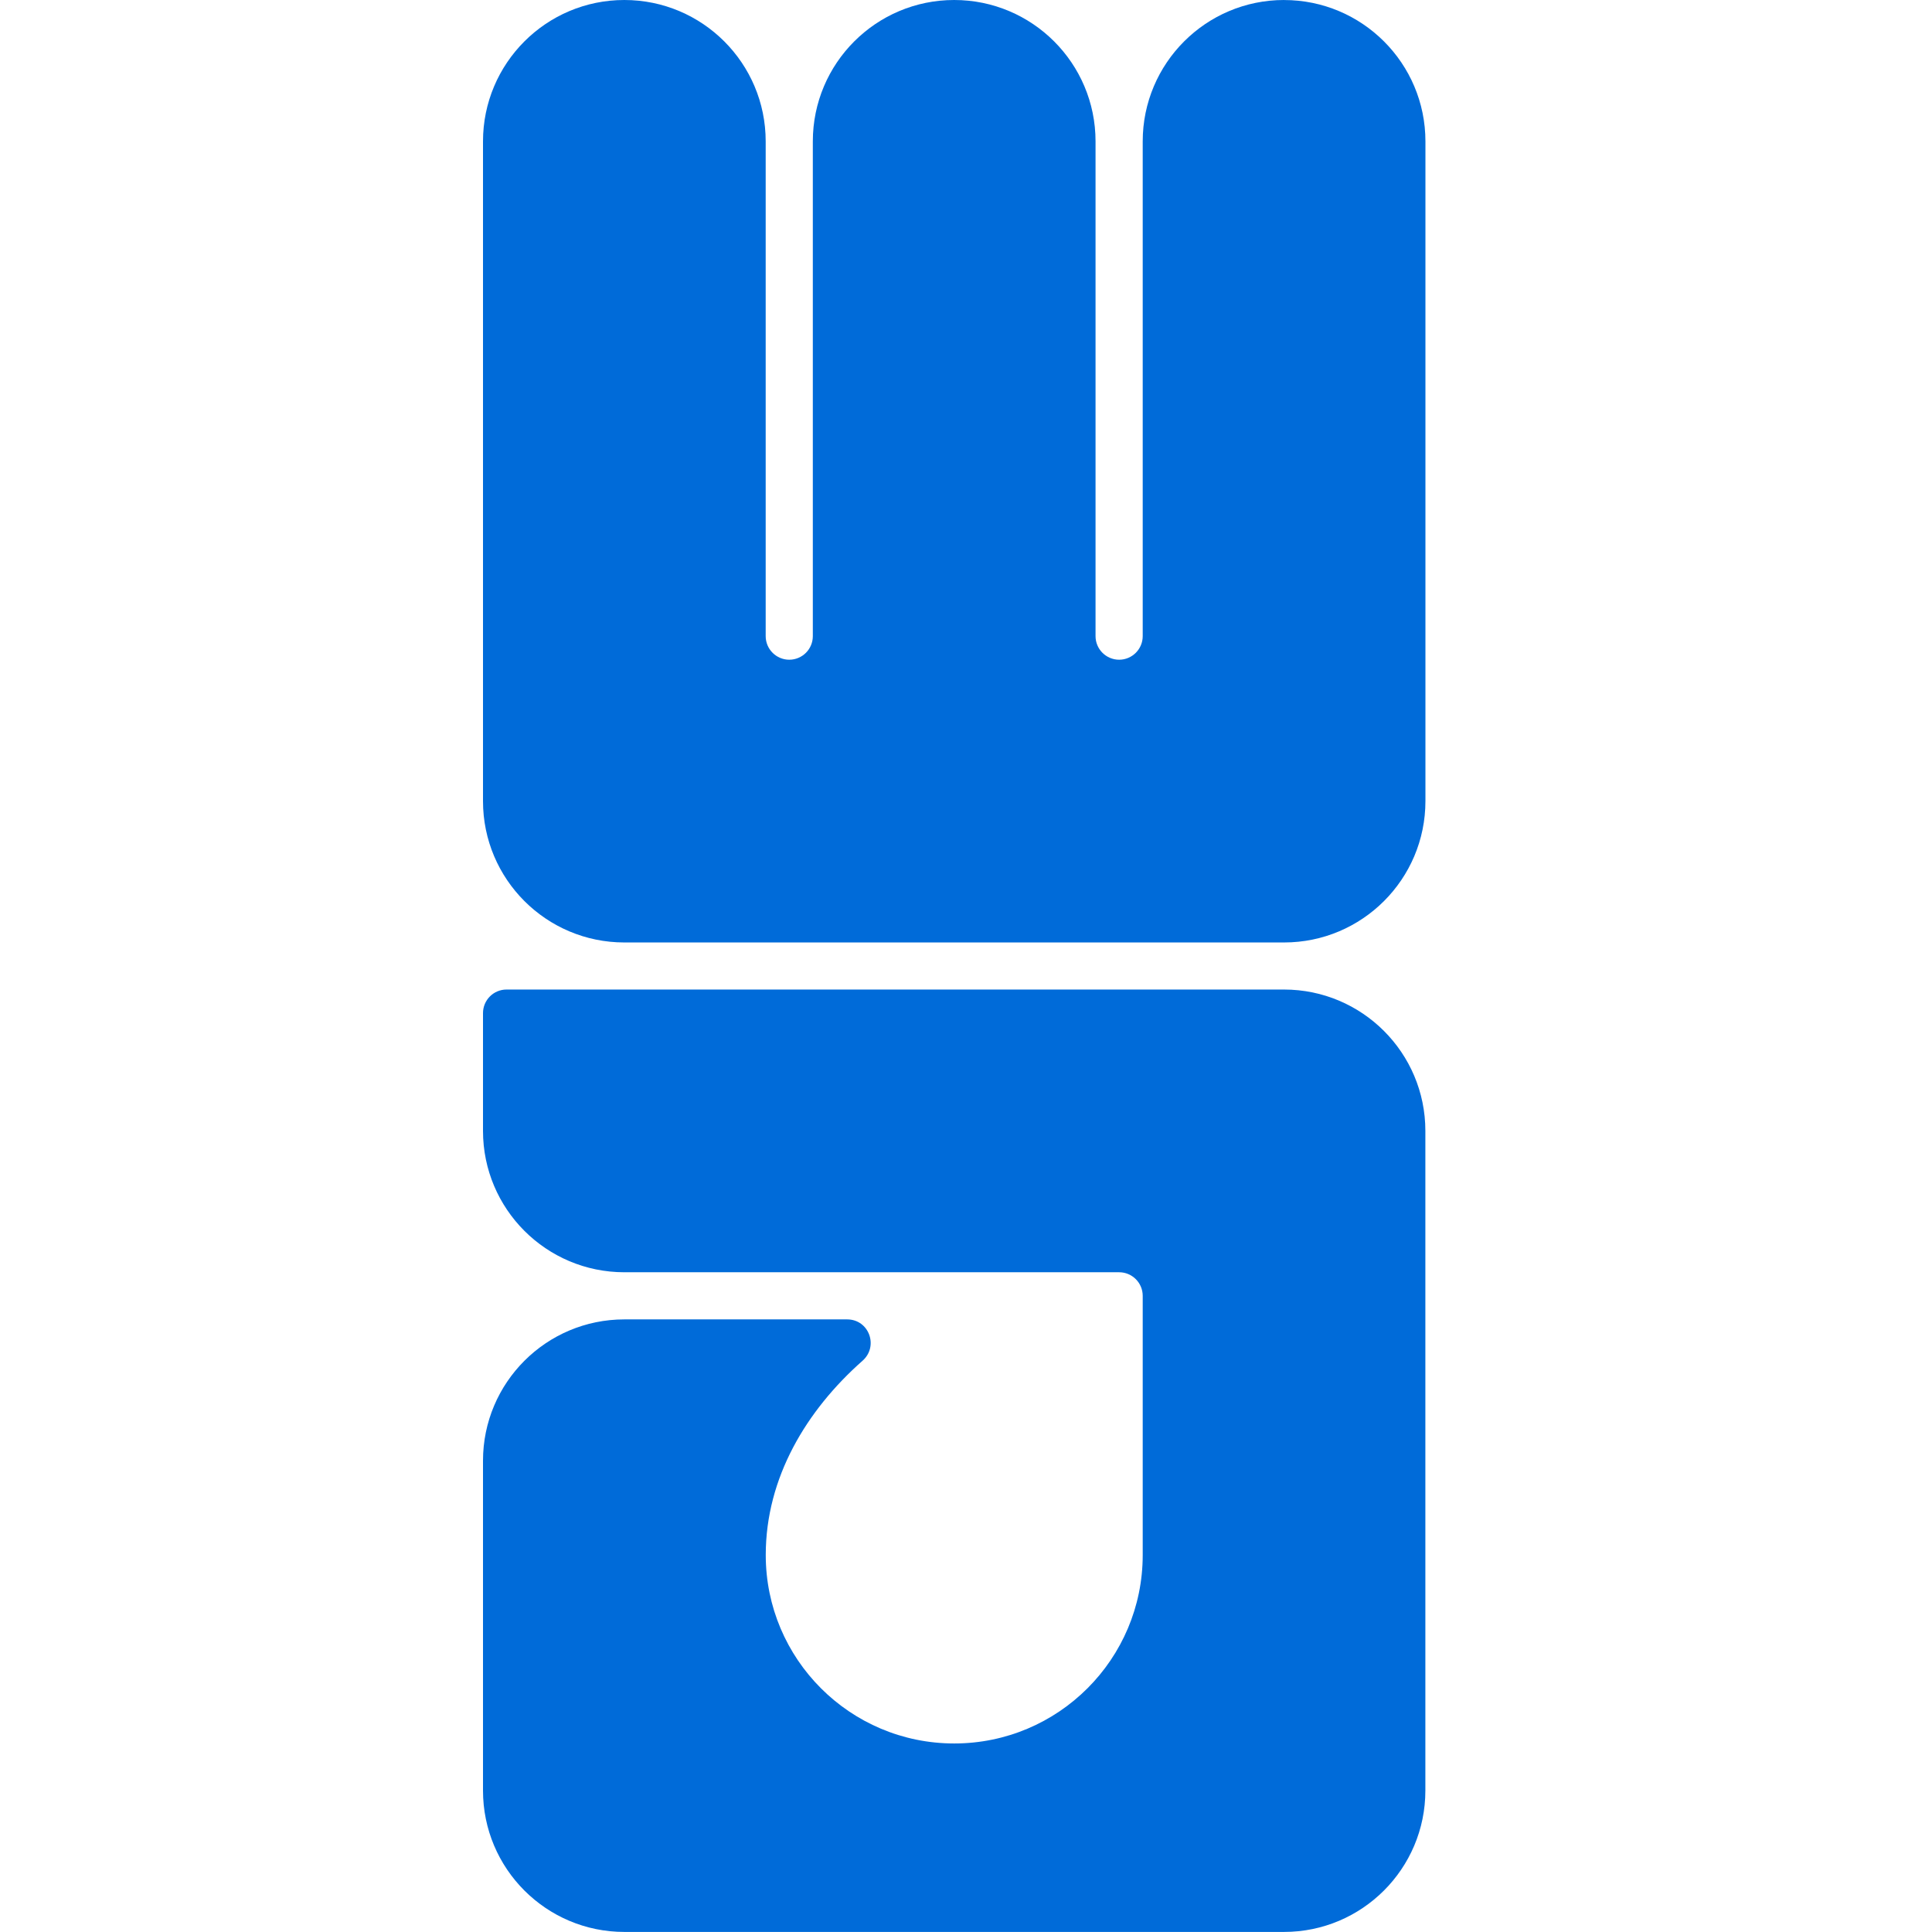
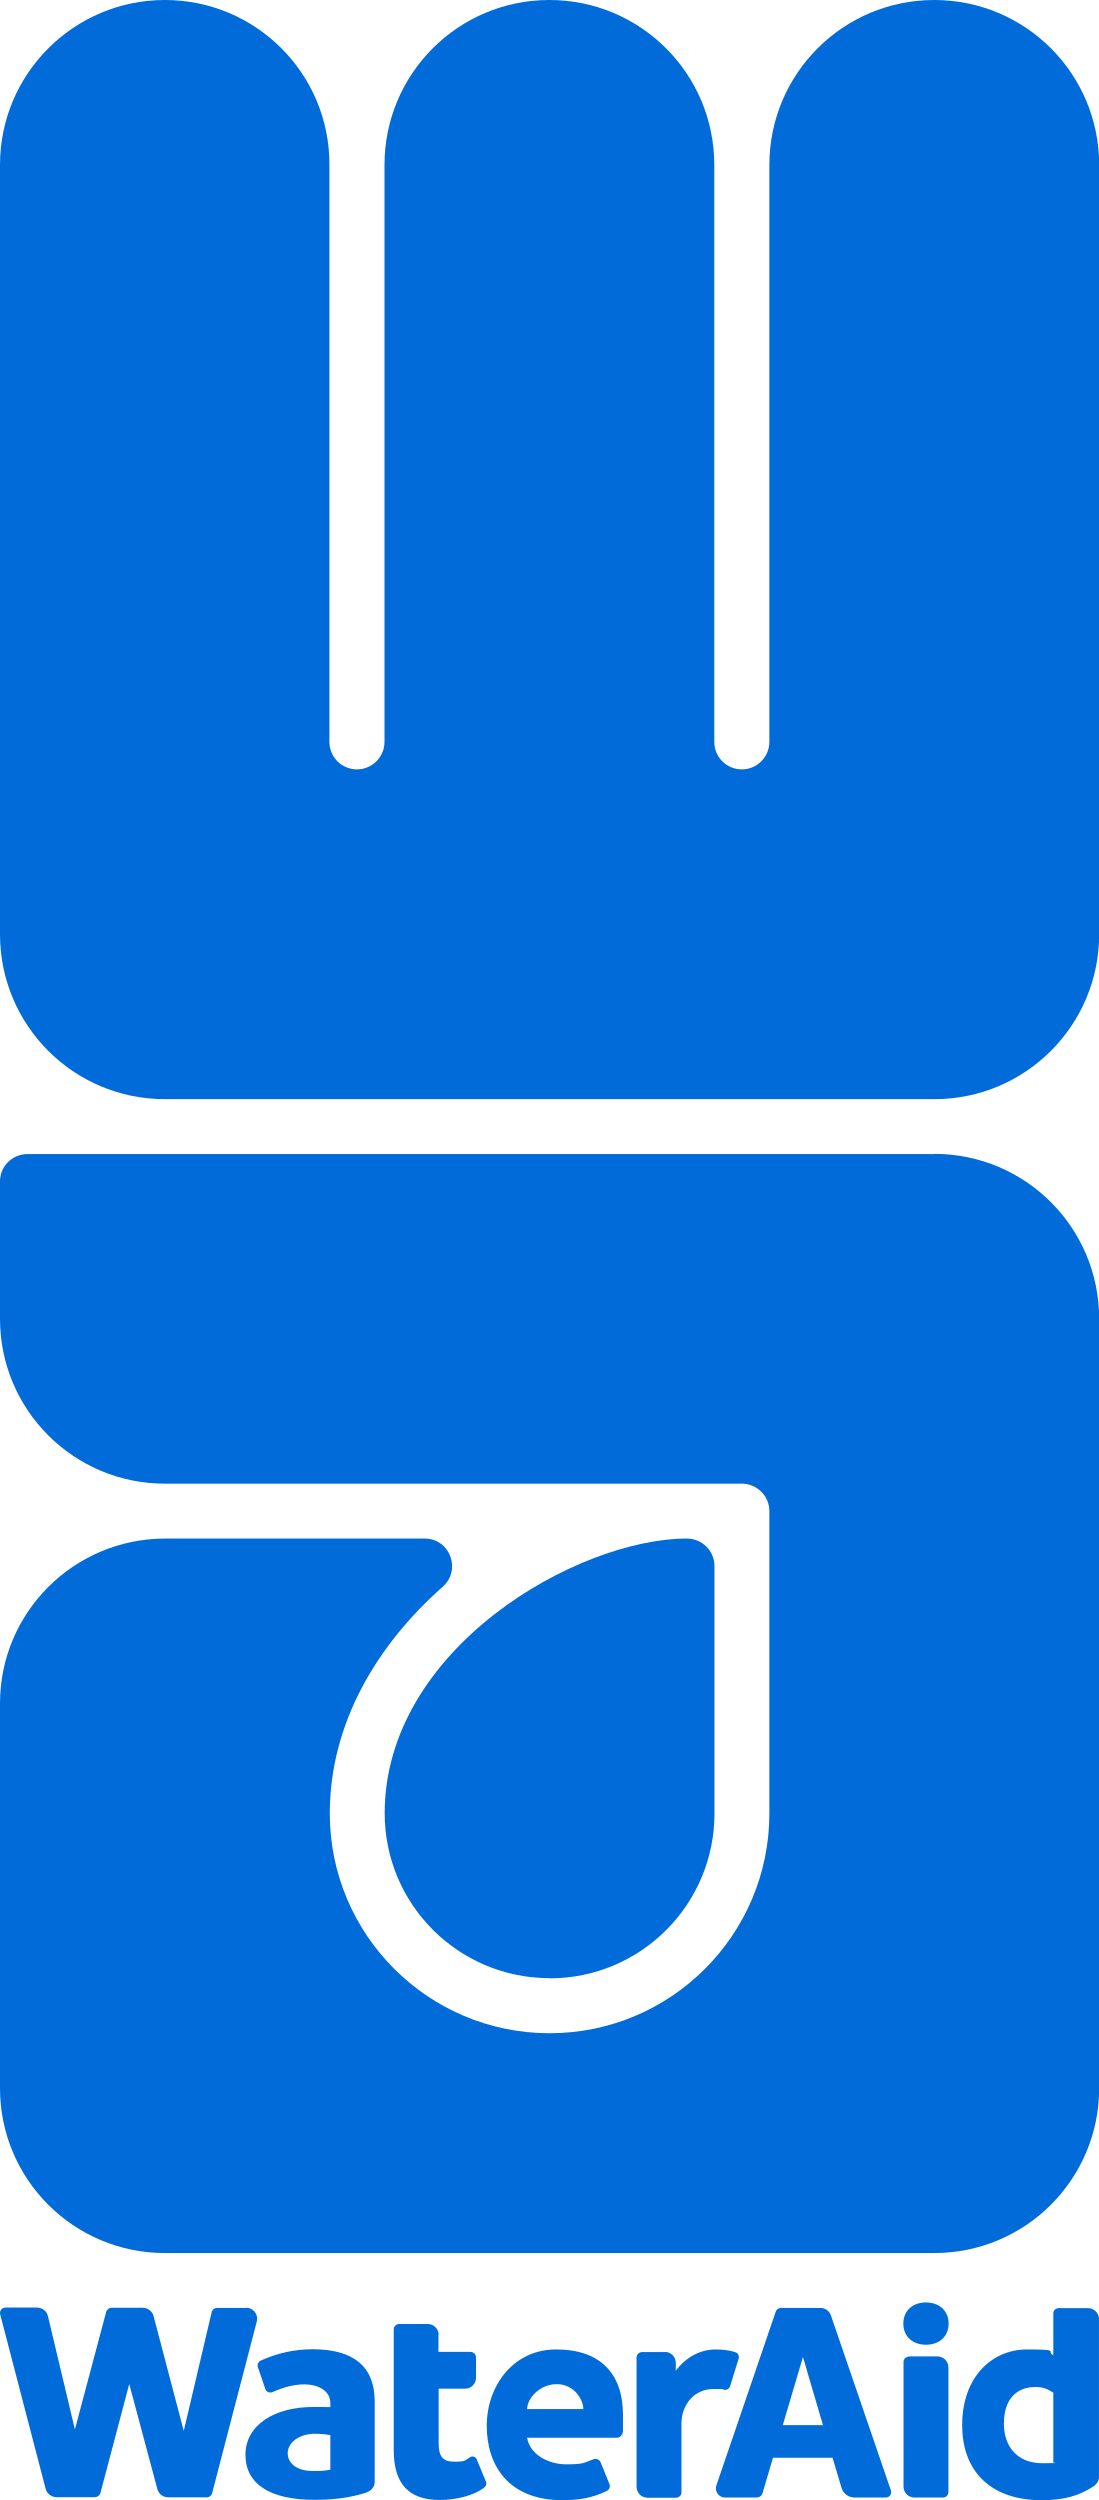
- <svg xmlns="http://www.w3.org/2000/svg" width="60" height="60" viewBox="0 0 60 60" fill="none">
-   <path d="M39.878 0C37.453 0 35.488 1.966 35.488 4.39V19.756C35.488 20.159 35.16 20.488 34.756 20.488C34.351 20.488 34.023 20.159 34.023 19.756V4.39C34.023 1.966 32.058 0 29.633 0C27.209 0 25.243 1.966 25.243 4.39V19.756C25.243 20.159 24.916 20.488 24.511 20.488C24.107 20.488 23.779 20.159 23.779 19.756V4.39C23.779 1.966 21.814 0 19.389 0C16.965 0 15 1.966 15 4.391V24.879C15 27.303 16.965 29.269 19.39 29.269H39.878C42.302 29.269 44.268 27.303 44.268 24.879V4.391C44.268 1.967 42.302 0.001 39.878 0.001" fill="#006BD9" />
-   <path d="M39.878 30.731H15.731C15.327 30.731 15 31.059 15 31.463V35.121C15 37.545 16.965 39.511 19.39 39.511H34.756C35.16 39.511 35.488 39.839 35.488 40.243V48.292C35.488 51.525 32.867 54.145 29.634 54.145C26.402 54.145 23.781 51.525 23.781 48.292C23.781 45.887 25.047 43.797 26.787 42.259C27.295 41.81 26.988 40.975 26.309 40.975H19.39C16.965 40.975 15 42.94 15 45.365V55.608C15 58.032 16.965 59.998 19.389 59.998H39.876C42.3 59.998 44.266 58.032 44.266 55.608V38.779V35.121C44.266 32.697 42.3 30.731 39.876 30.731" fill="#006BD9" />
+ <svg xmlns="http://www.w3.org/2000/svg" id="Layer_1" version="1.1" viewBox="0 0 582.5 1325.1" width="582.5" height="1325.1">
+   <defs>
+     <style>
+       .st0 {
+       fill: #006bd9;
+       }
+     </style>
+   </defs>
+   <path class="st0" d="M495.2,0c-48.3,0-87.4,39.1-87.4,87.4v305.8c0,8-6.5,14.6-14.6,14.6s-14.6-6.5-14.6-14.6V87.4c0-48.3-39.1-87.4-87.4-87.4s-87.4,39.1-87.4,87.4v305.8c0,8-6.5,14.6-14.6,14.6s-14.6-6.5-14.6-14.6V87.4C174.8,39.1,135.6,0,87.4,0S0,39.1,0,87.4v407.8c0,48.3,39.1,87.4,87.4,87.4h407.8c48.3,0,87.4-39.1,87.4-87.4V87.4c0-48.3-39.1-87.4-87.4-87.4" />
+   <path class="st0" d="M495.2,611.7H14.6C6.5,611.7,0,618.2,0,626.2v72.8c0,48.3,39.1,87.4,87.4,87.4h305.8c8,0,14.6,6.5,14.6,14.6v160.2c0,64.3-52.2,116.5-116.5,116.5s-116.5-52.2-116.5-116.5h0c0-47.9,25.2-89.5,59.8-120.1,10.1-8.9,4-25.6-9.5-25.6H87.4C39.1,815.6,0,854.7,0,902.9v203.9c0,48.3,39.1,87.4,87.4,87.4h407.8c48.3,0,87.4-39.1,87.4-87.4v-335s0-72.8,0-72.8c0-48.3-39.1-87.4-87.4-87.4" />
+   <path class="st0" d="M291.3,1048.6c48.3,0,87.4-39.1,87.4-87.4v-131.1c0-8-6.5-14.6-14.6-14.6-58.2,0-160.2,58.3-160.2,145.6,0,48.3,39.1,87.4,87.4,87.4" />
+   <path class="st0" d="M232.4,1237.7v8.9h17c1.6,0,2.9,1.3,2.9,2.9v10.8c0,3.2-2.6,5.8-5.8,5.8h-14v28.7c0,7.4,2.2,10,8.4,10s5.6-.8,8.1-2.3c1.4-.9,3.1-.4,3.7,1.1,1.2,2.9,4.8,11.6,4.8,11.6.6,1.4.2,2.6-1.1,3.5-5.2,3.9-14.3,6.4-23.3,6.4-16.4,0-24.4-8.6-24.4-26.3v-64.1c0-1.6,1.3-2.9,2.9-2.9h15.1c3.2,0,5.8,2.6,5.8,5.8M130.6,1223.3h-15.5c-1.4,0-2.6.9-2.9,2.2l-14.8,63-16-60.9c-.7-2.6-3.1-4.4-5.8-4.4h-16.4c-1.3,0-2.5.9-2.9,2.1l-16.6,62.4-14.3-60.1c-.6-2.7-3.1-4.5-5.9-4.5H2.9c-1.9,0-3.3,1.8-2.8,3.6l24.1,92.5c.7,2.6,3.1,4.4,5.8,4.4h20.3c1.3,0,2.5-.9,2.9-2.1l15.3-57.9,14.9,55.7c.7,2.6,3.1,4.4,5.8,4.4h20.4c1.3,0,2.5-.9,2.8-2.1l23.7-91.1c1-3.7-1.8-7.3-5.6-7.3M582.5,1229.2v83.7c0,2-1.1,3.8-3.1,5.1-7.9,5.1-15.8,7.2-27.5,7.2-25,0-41.9-13.7-41.9-39.8s16.3-40.1,34.3-40.1,10.1.9,13.8,3h.2c0,.1,0-22.1,0-22.1,0-1.6,1.3-2.8,2.9-2.8h15.4c3.3,0,5.9,2.6,5.9,5.8M558.3,1268.2c-2.9-1.9-5.4-3-9.4-3-10.7,0-16.8,7.1-16.8,19.4s7.2,21,20.3,21,3.6-.2,5.9-.7v-36.7ZM175.1,1276.3v-2.5c0-7-7.1-10-13.7-10s-12.6,2.2-17,4.1c-1.4.6-3.3,0-3.8-1.7-1-2.9-3.9-11.5-3.9-11.5-.5-1.4.2-2.9,1.5-3.5,8.9-4,17.9-6,27.5-6,21.9,0,32.9,9.3,32.9,27.7v42.7c0,2.6-1.9,4.8-4.9,5.7-8.3,2.6-16.4,3.7-27.1,3.7-23.4,0-36.5-8.3-36.5-23.9s15.2-25.3,35.8-25.3,9.2.3,9.2.3M175.1,1290.7s-3.5-.7-8.1-.7c-8.3,0-14.5,4.5-14.5,10.3s5.5,9.4,13,9.4,7-.2,9.6-.7v-18.3ZM379.7,1317.4l31.5-92.2c.4-1.1,1.5-1.9,2.7-1.9h21c2.5,0,4.7,1.6,5.5,3.9l31.8,92.8c.6,1.9-.7,3.8-2.7,3.8h-16.5c-3.3,0-6.1-2.1-7-5.3l-4.7-15.8h-31.6l-5.5,18.7c-.4,1.4-1.7,2.4-3.2,2.4h-16.7c-3.3,0-5.7-3.3-4.6-6.5M414.9,1285.4h21.3l-10.6-36.1-10.7,36.1ZM481.8,1249.1c-1.6,0-2.9,1.3-2.9,2.8v66.1c0,3.2,2.6,5.8,5.8,5.8h15.1c1.6,0,2.9-1.3,2.9-2.9v-66.1c0-3.2-2.6-5.8-5.8-5.8h-15.1ZM490.8,1220.4c-7.2,0-12,4.5-12,11.2s4.8,11.2,12,11.2,12-4.5,12-11.2-4.8-11.2-12-11.2M352.5,1246.7h-12.2c-1.6,0-2.9,1.3-2.9,2.9v68.5c0,3.2,2.6,5.8,5.8,5.8h15.1c1.6,0,2.9-1.3,2.9-2.9v-36.4c0-10.4,7.2-18.3,16.6-18.3s4.3.1,5.9.4c1.4.3,2.8-.5,3.3-2l4.5-14.5c.5-1.5-.4-3.1-1.9-3.5-2.1-.7-5.6-1.4-10.4-1.4-7.9,0-15.7,4.1-21,11.3v-4.2c0-3.2-2.6-5.8-5.8-5.8M326.7,1292.1h-47.3c1.4,9,11.5,14.1,20.7,14.1s9-.7,14.5-2.7c1.4-.5,3,.1,3.7,1.5l4.7,11.6c.6,1.4,0,3-1.4,3.7-7.6,3.7-14.7,4.9-23.5,4.9-28.6,0-40.1-18.5-40.1-39.4s13.8-40.5,36.8-40.5,35.4,12.4,35.4,34.8-.1,6-.4,9.4c-.1,1.5-1.4,2.6-2.9,2.6M309.2,1276.9c0-4.8-4.7-13.2-14.1-13.2s-15.7,7.9-15.7,13.2h29.9Z" />
</svg>
